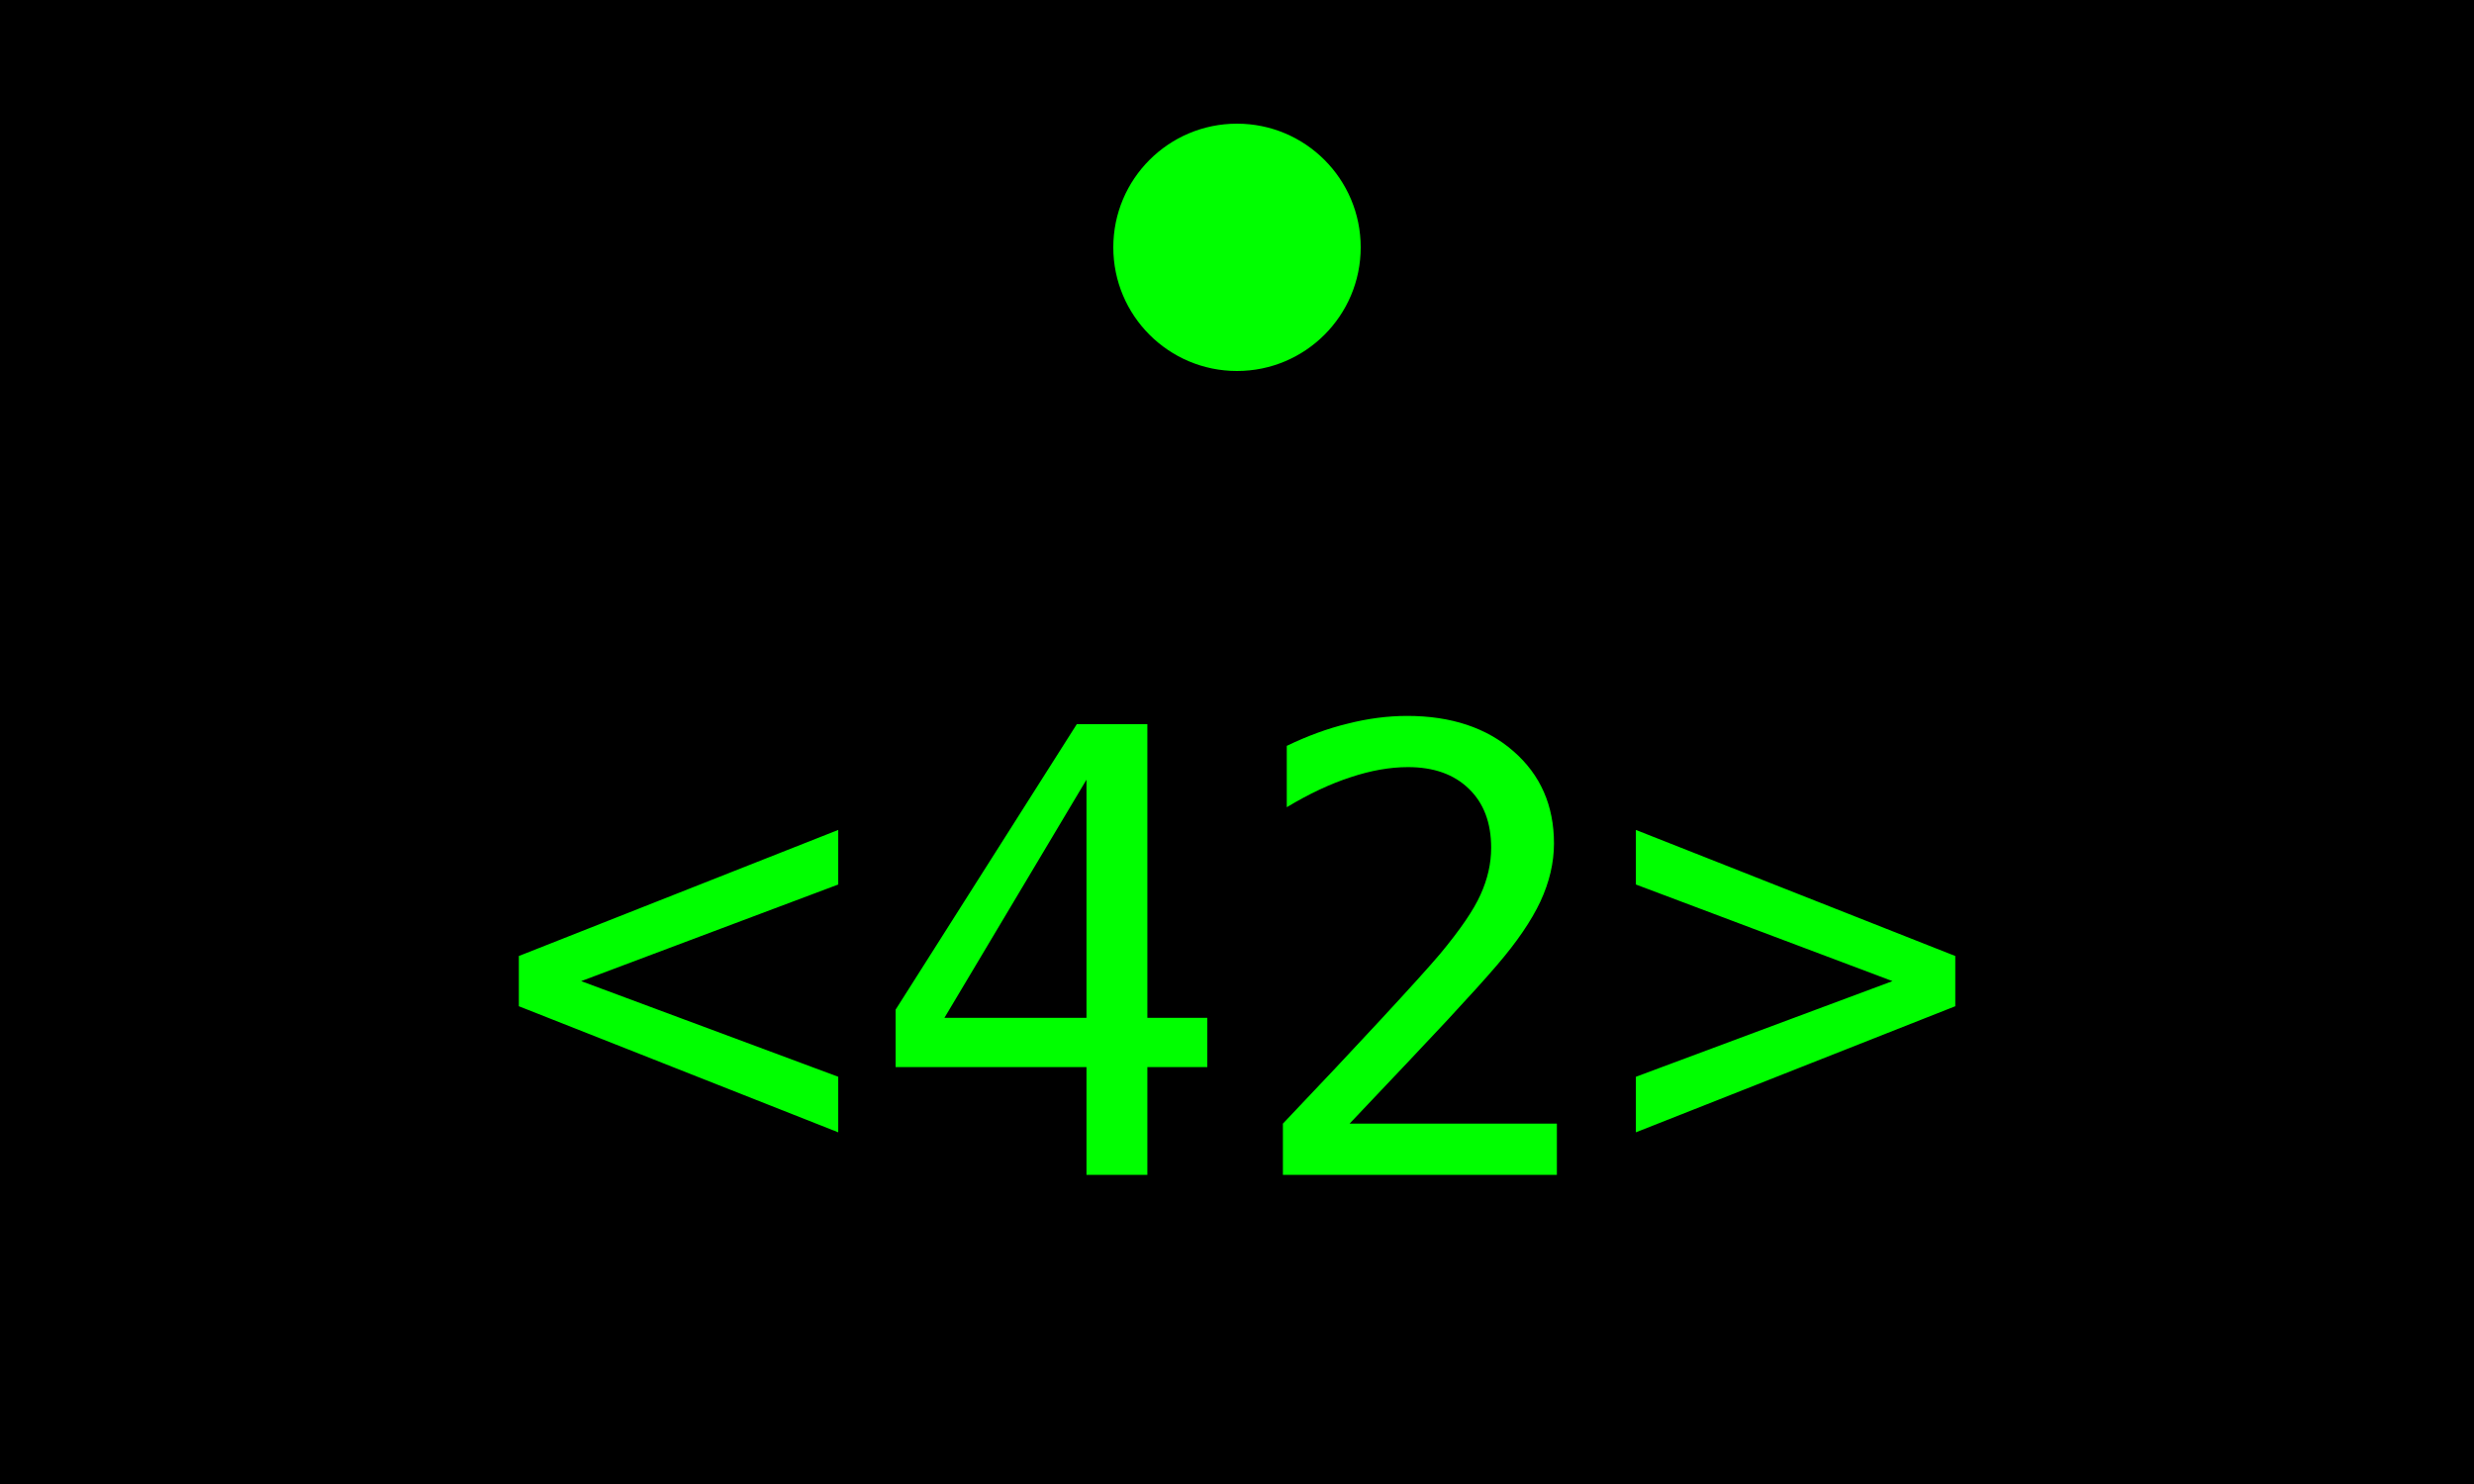
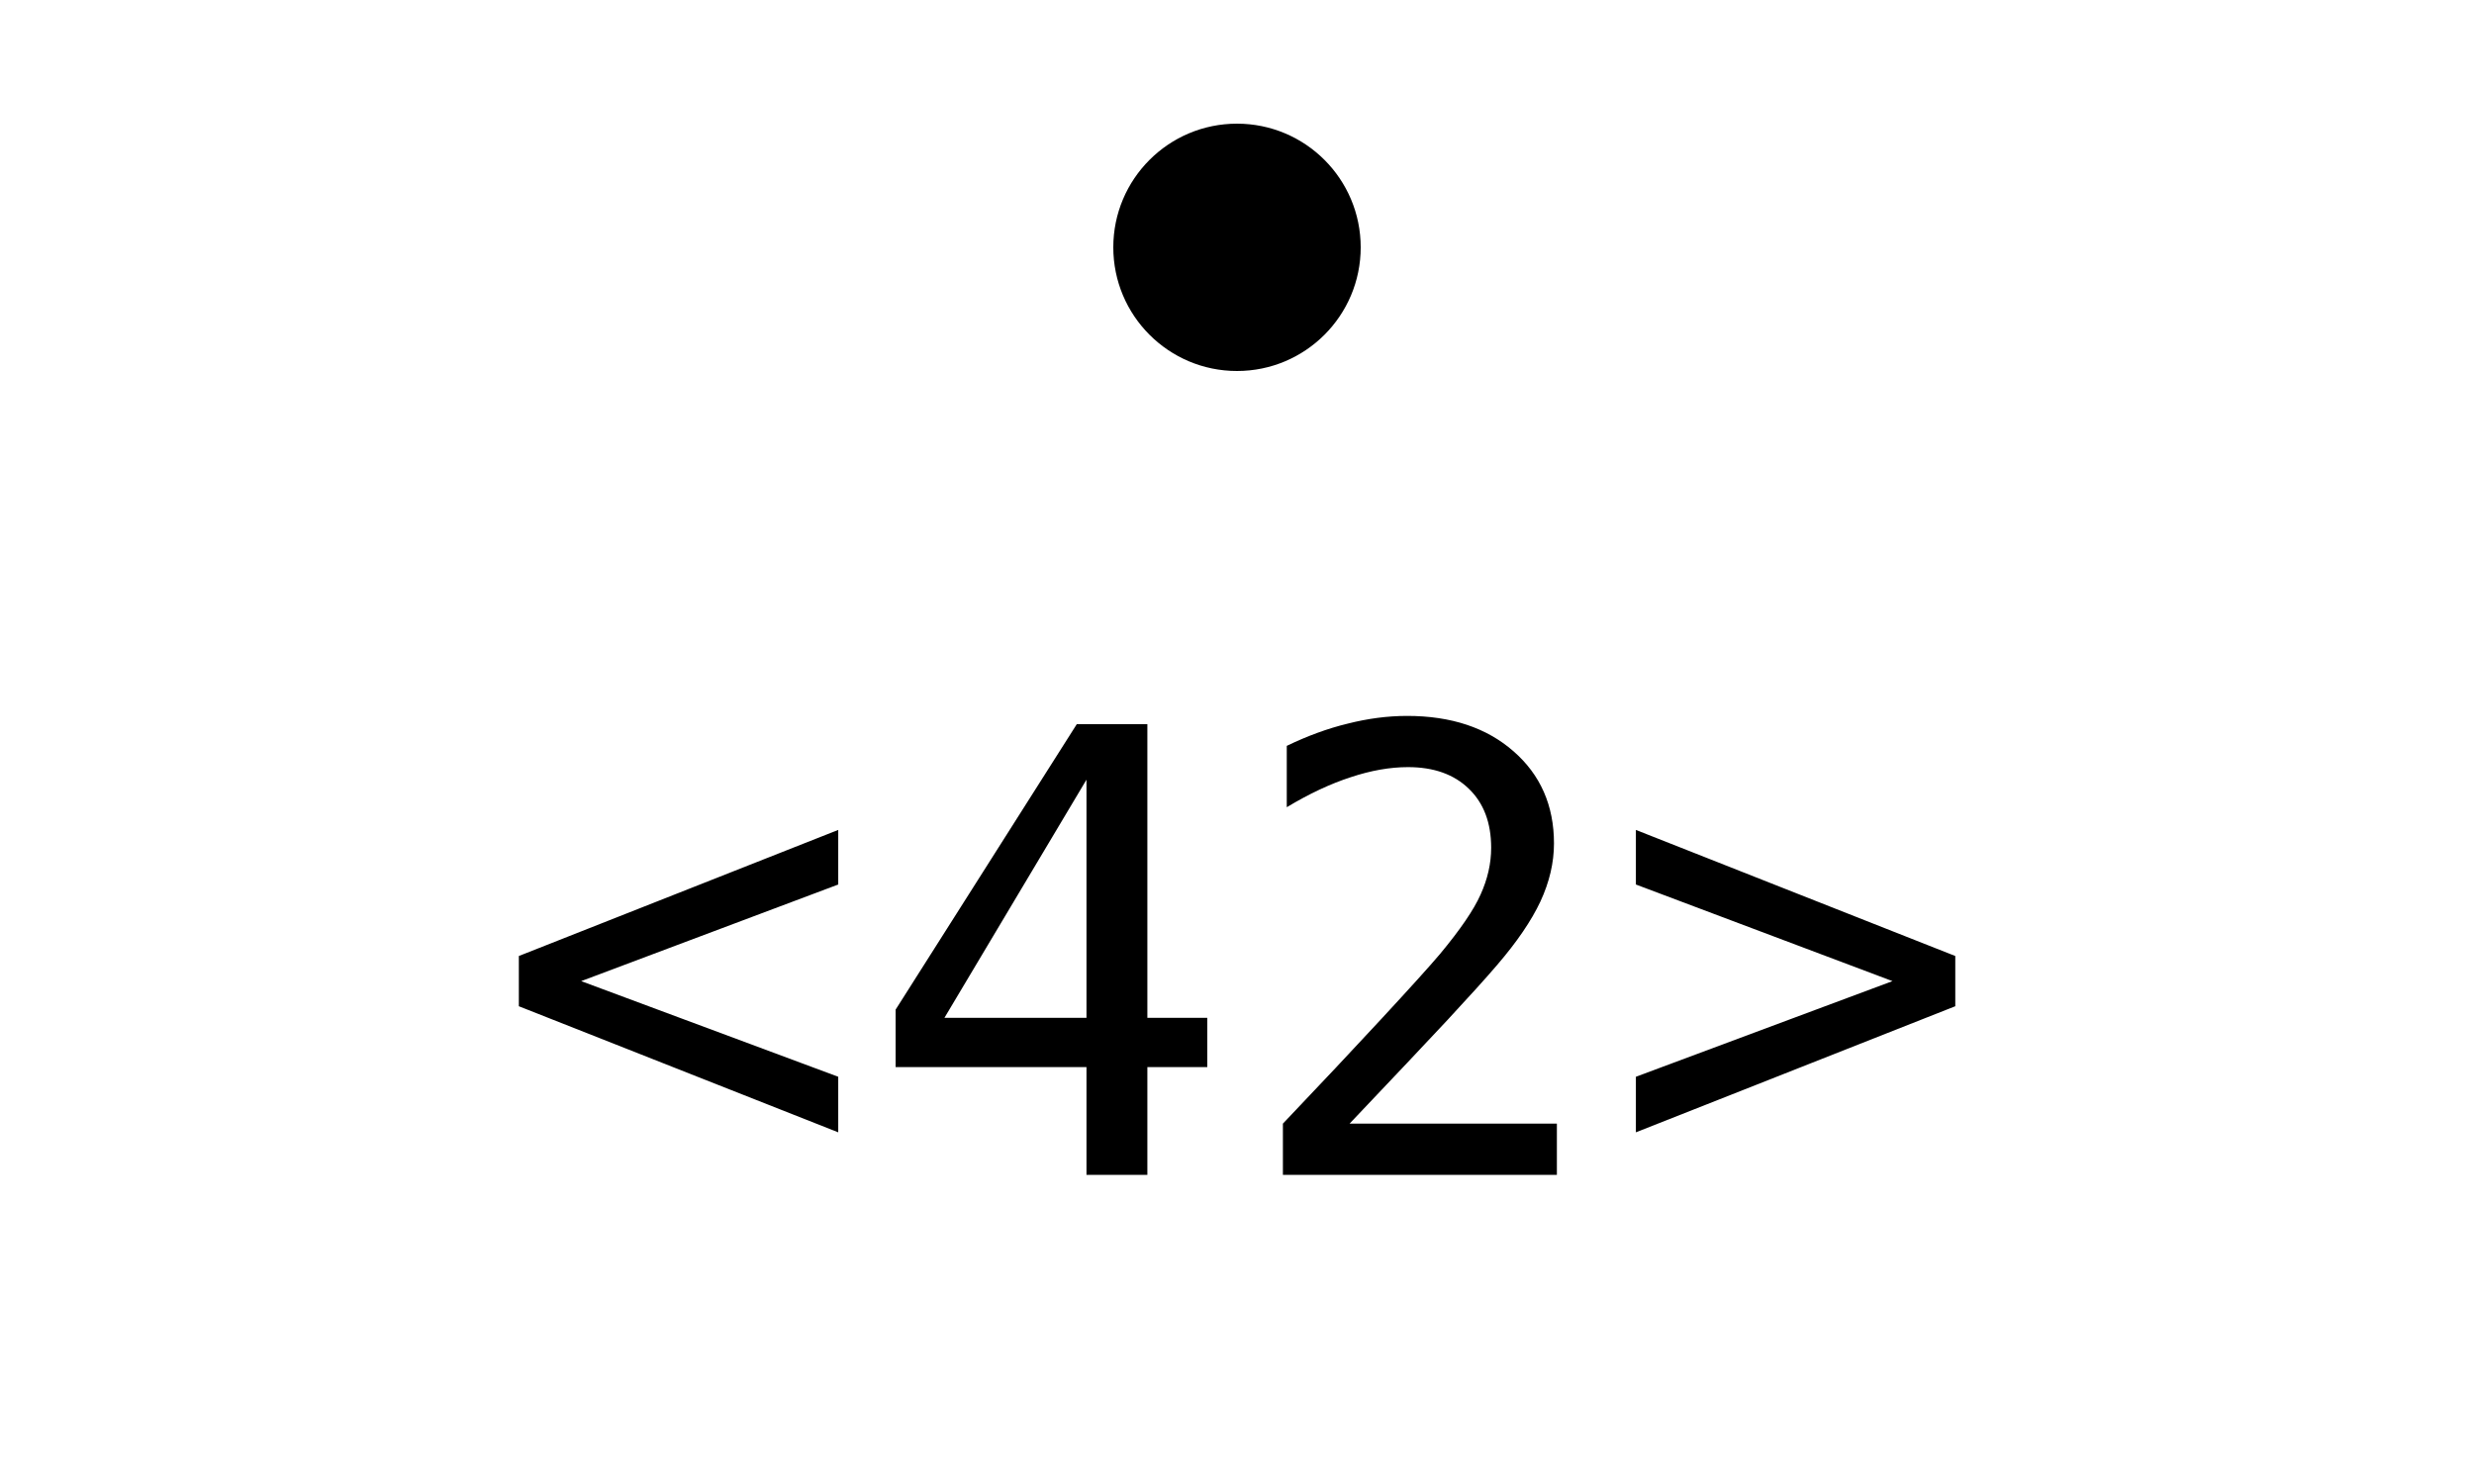
<svg xmlns="http://www.w3.org/2000/svg" version="1.1" width="80" height="48" viewBox="0 0 80 48">
-   <rect width="80" height="48" fill="#000000" />
-   <rect x="14" y="18" width="52" height="30" fill="#000000" fill-opacity="0.5" />
-   <text x="40" y="38" font-size="20" text-anchor="middle" font-family="mono" fill="#00ff00">&lt;42&gt;</text>
-   <circle r="4" cx="40" cy="8" fill="#00ff00" />
+   <rect width="80" height="48" fill="#ffffff" />
+   <rect x="14" y="18" width="52" height="30" fill="#ffffff" fill-opacity="0.5" />
+   <text x="40" y="38" font-size="20" text-anchor="middle" font-family="mono" fill="#000000">&lt;42&gt;</text>
+   <circle r="4" cx="40" cy="8" fill="#000000" />
</svg>
